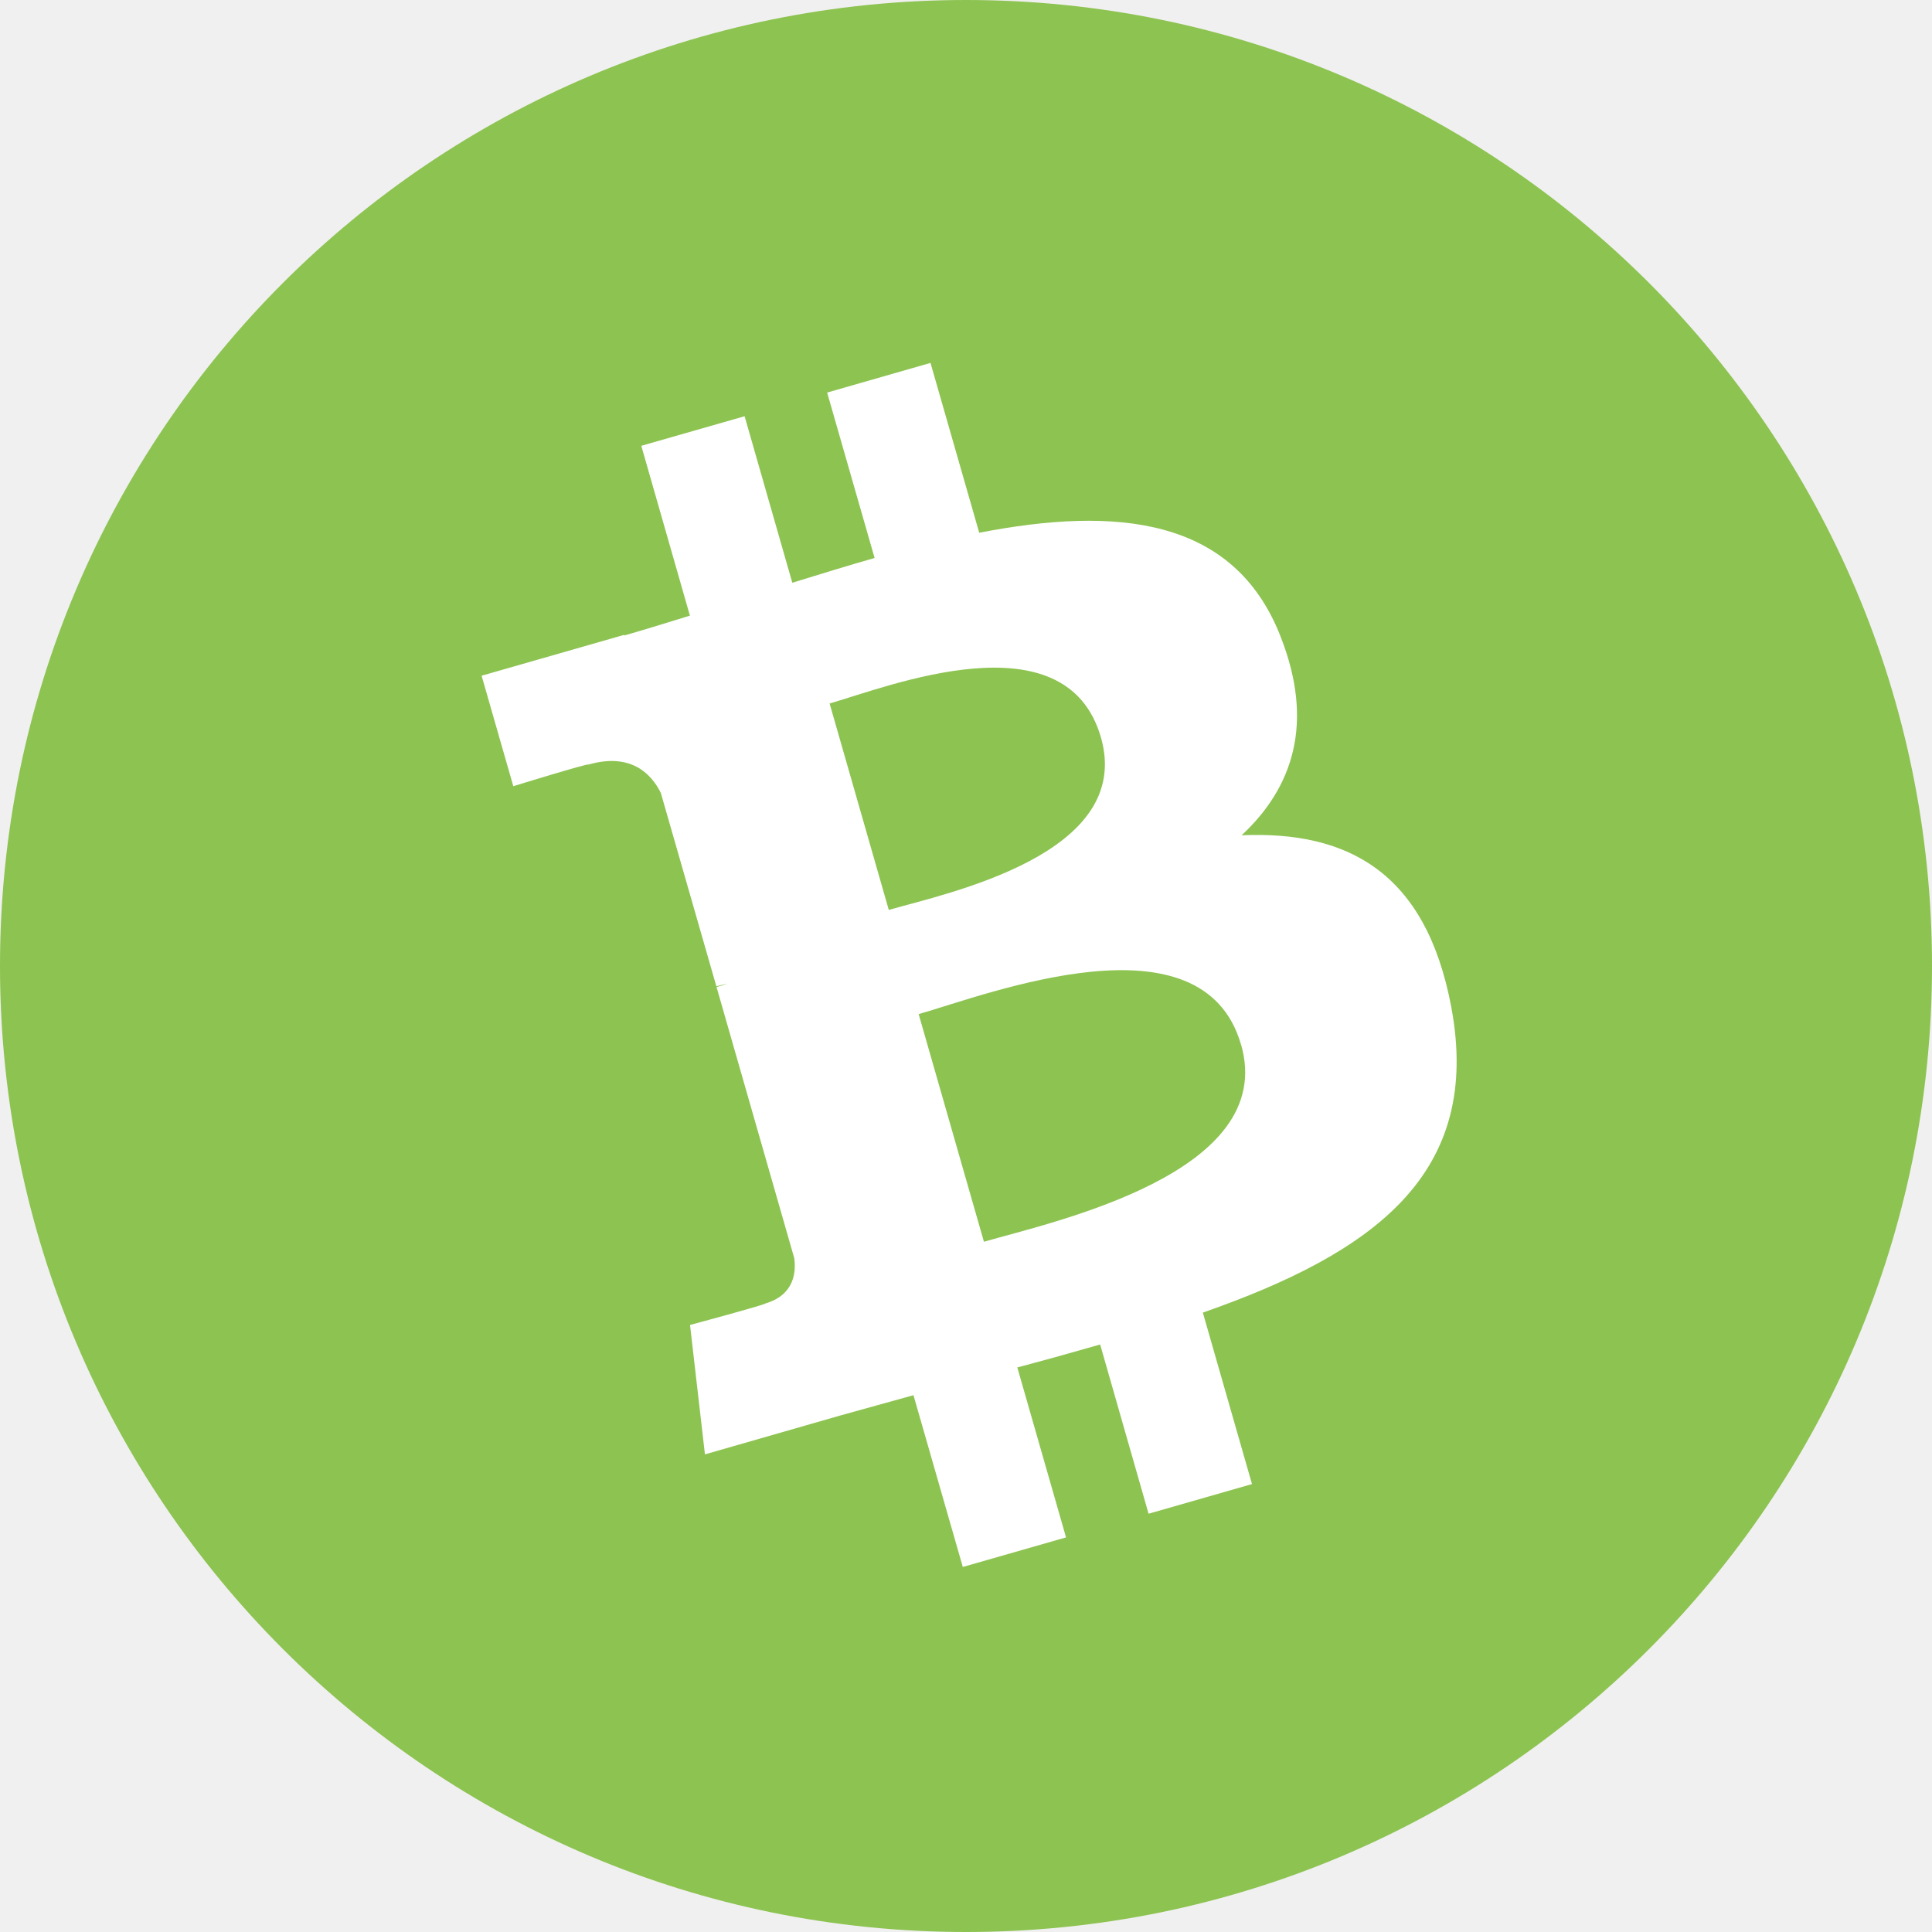
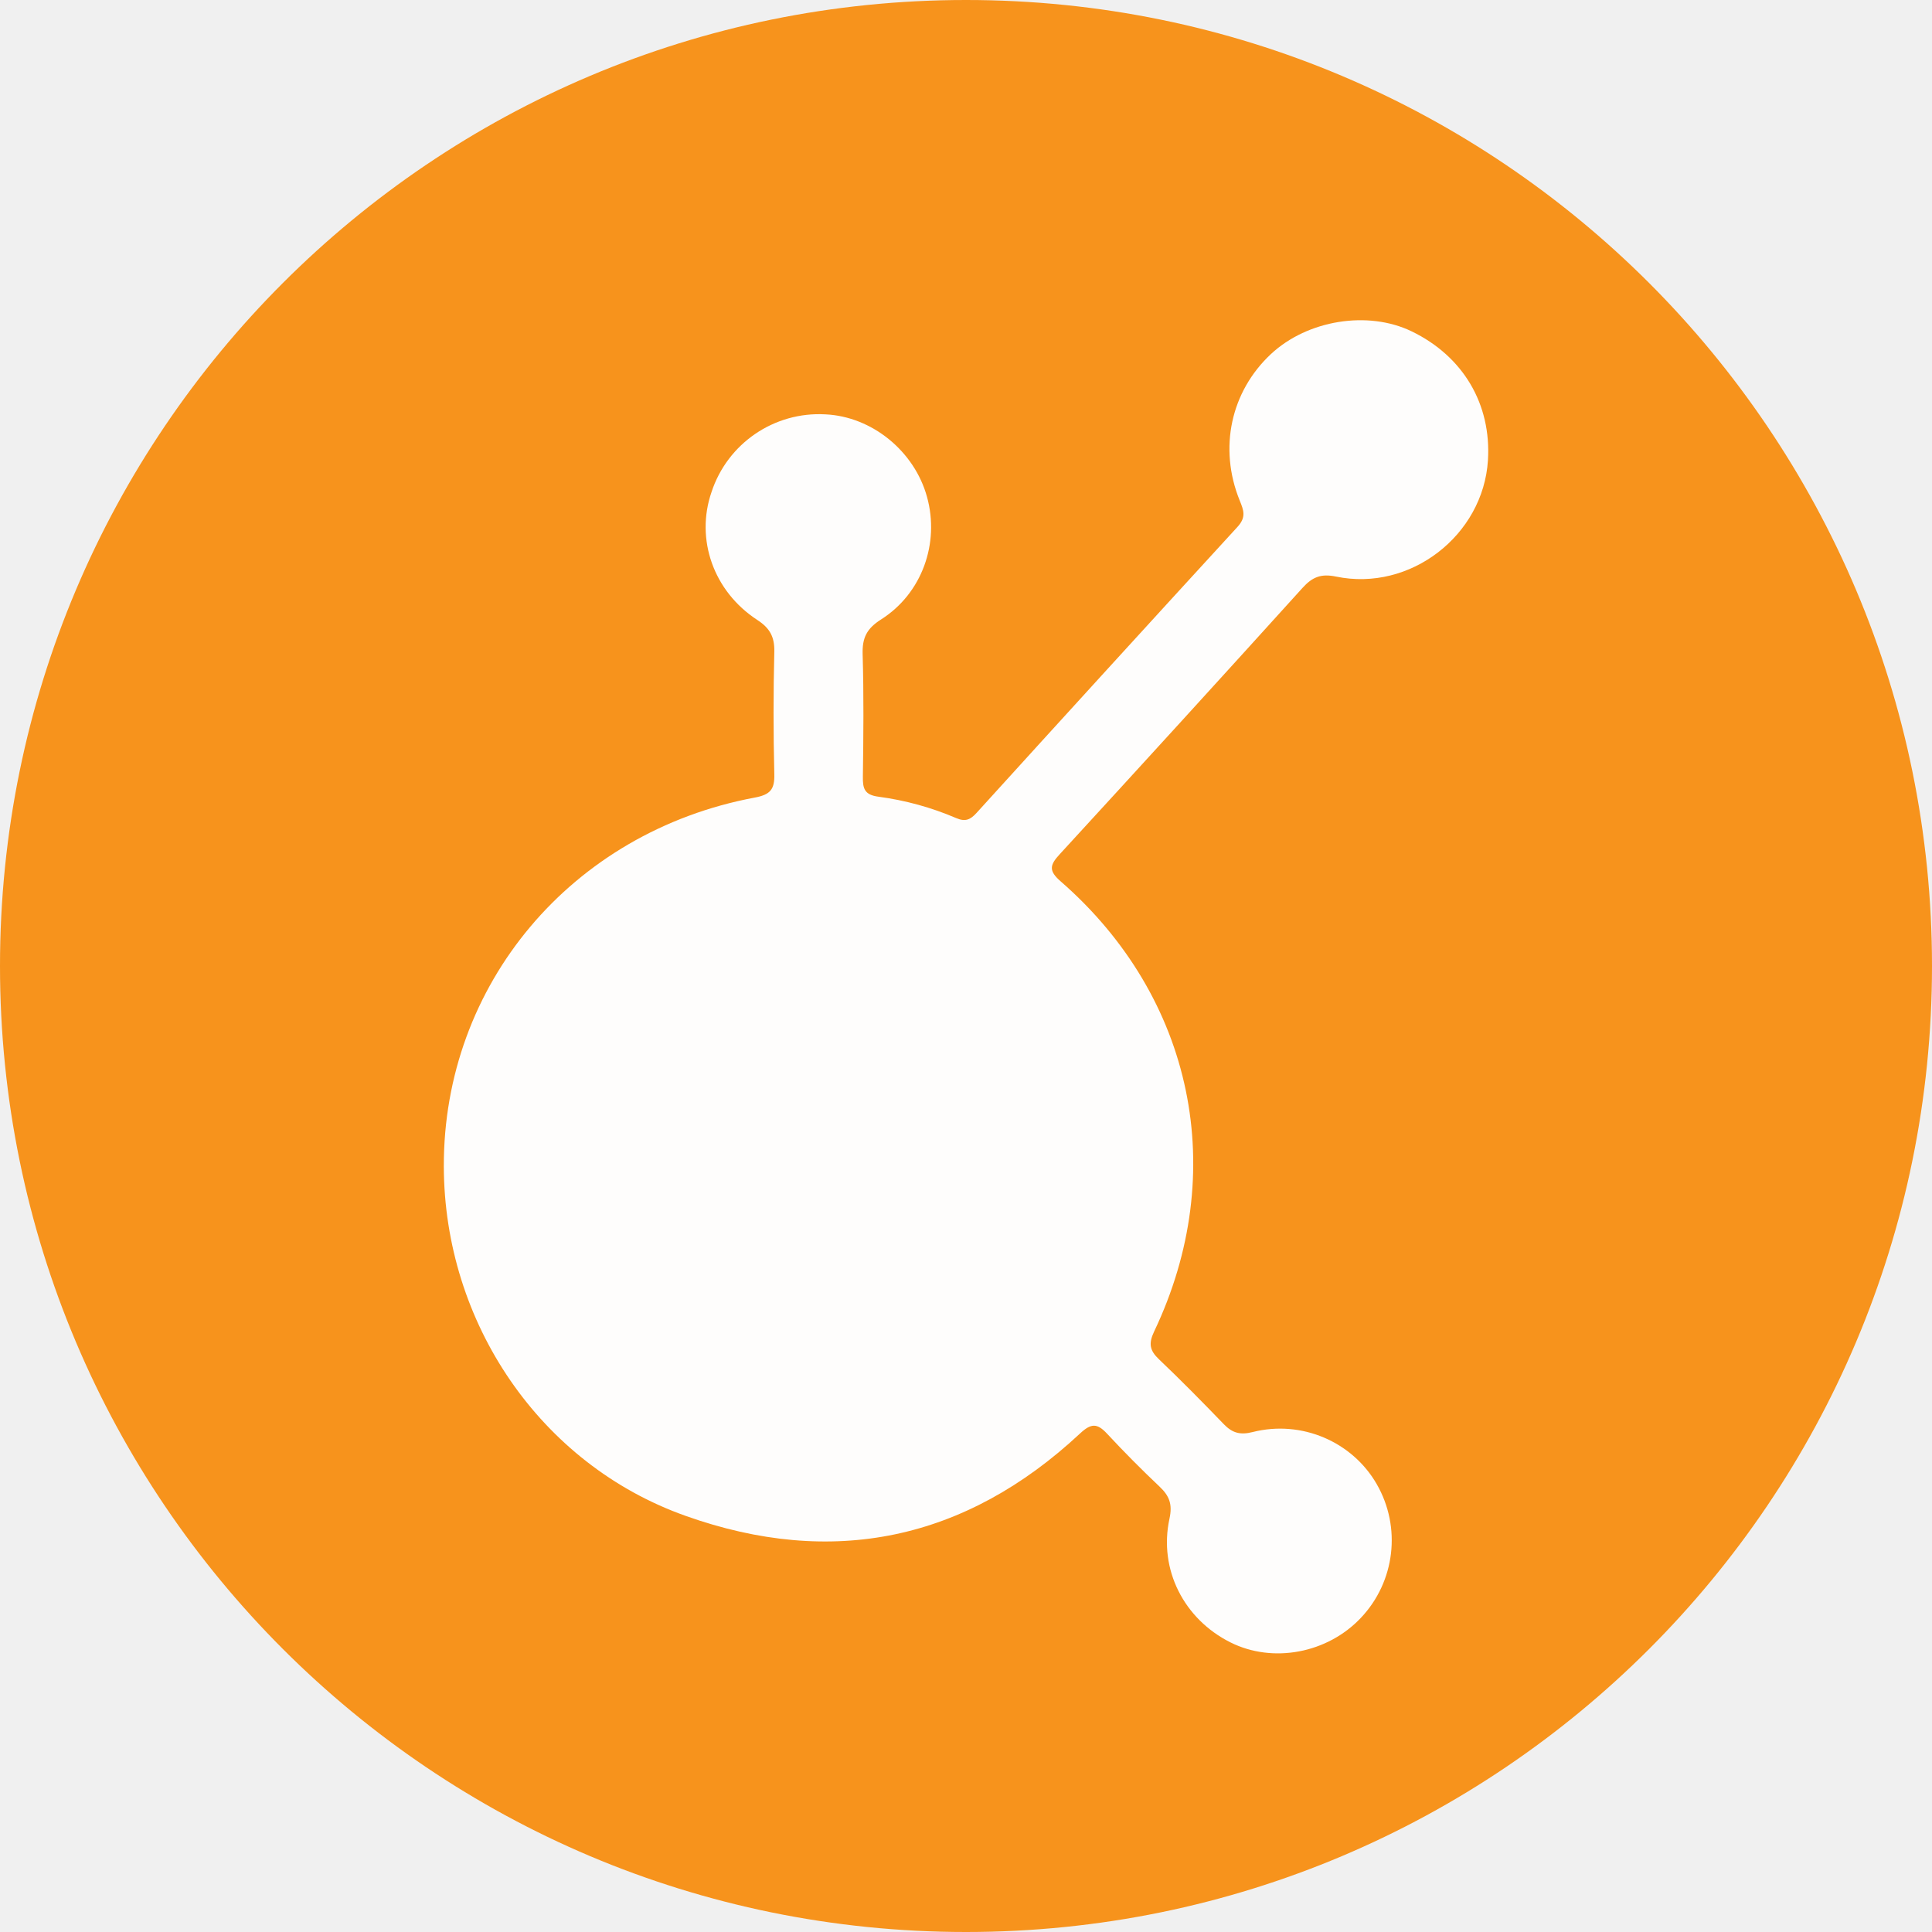
- <svg xmlns="http://www.w3.org/2000/svg" height="32" width="32">
-   <g fill="none" fill-rule="evenodd">
-     <circle cx="16" cy="16" fill="#8dc351" r="16" />
-     <path d="M21.207 10.534c-.776-1.972-2.722-2.15-4.988-1.71l-.807-2.813-1.712.491.786 2.74c-.45.128-.908.27-1.363.41l-.79-2.758-1.711.49.805 2.813c-.368.114-.73.226-1.085.328l-.003-.01-2.362.677.525 1.83s1.258-.388 1.243-.358c.694-.199 1.035.139 1.2.468l.92 3.204c.047-.013.11-.029.184-.04l-.181.052 1.287 4.49c.032.227.004.612-.48.752.027.013-1.246.356-1.246.356l.247 2.143 2.228-.64c.415-.117.825-.227 1.226-.34l.817 2.845 1.71-.49-.807-2.815a65.74 65.74 0 0 0 1.372-.38l.802 2.803 1.713-.491-.814-2.84c2.831-.991 4.638-2.294 4.113-5.07-.422-2.234-1.724-2.912-3.471-2.836.848-.79 1.213-1.858.642-3.3zm-.65 6.77c.61 2.127-3.1 2.929-4.26 3.263l-1.081-3.77c1.16-.333 4.704-1.71 5.34.508zm-2.322-5.09c.554 1.935-2.547 2.58-3.514 2.857l-.98-3.419c.966-.277 3.915-1.455 4.494.563z" fill="#fff" fill-rule="nonzero" />
+ <svg xmlns="http://www.w3.org/2000/svg" width="32" height="32">
+   <g fill="none">
+     <circle cx="16" cy="16" r="16" fill="#F7931C" />
+     <path fill="#FEFDFC" d="M7.351 19.32c-.008-3.012 2.113-5.54 5.147-6.109.26-.048.334-.135.327-.389a41.633 41.633 0 0 1 0-2.029c.005-.243-.072-.388-.281-.524-.729-.475-1.027-1.339-.76-2.116a1.875 1.875 0 0 1 1.888-1.29c.77.036 1.475.609 1.683 1.37.21.764-.082 1.595-.76 2.026-.24.152-.315.305-.307.577.02.676.013 1.352.004 2.029-.003.196.026.301.259.331.443.059.876.178 1.286.354.154.066.237.026.34-.088 1.435-1.581 2.875-3.159 4.318-4.733.149-.162.106-.273.038-.44-.352-.868-.146-1.805.518-2.425.606-.565 1.608-.726 2.332-.375.852.413 1.32 1.205 1.262 2.135-.078 1.244-1.288 2.181-2.516 1.926-.249-.052-.393.008-.554.186a787.317 787.317 0 0 1-4.024 4.414c-.163.177-.186.272.017.448 2.204 1.922 2.804 4.818 1.548 7.456-.095.2-.074.314.08.46.367.349.722.71 1.074 1.075.14.145.271.183.479.13.81-.204 1.65.16 2.054.863a1.867 1.867 0 0 1-.261 2.213c-.554.589-1.459.76-2.162.408-.768-.384-1.192-1.205-1.01-2.048.053-.242-.003-.38-.165-.533a19.247 19.247 0 0 1-.867-.874c-.163-.176-.264-.179-.45-.004-1.899 1.77-4.101 2.228-6.531 1.364-2.416-.857-3.999-3.206-4.006-5.787" />
  </g>
</svg>
